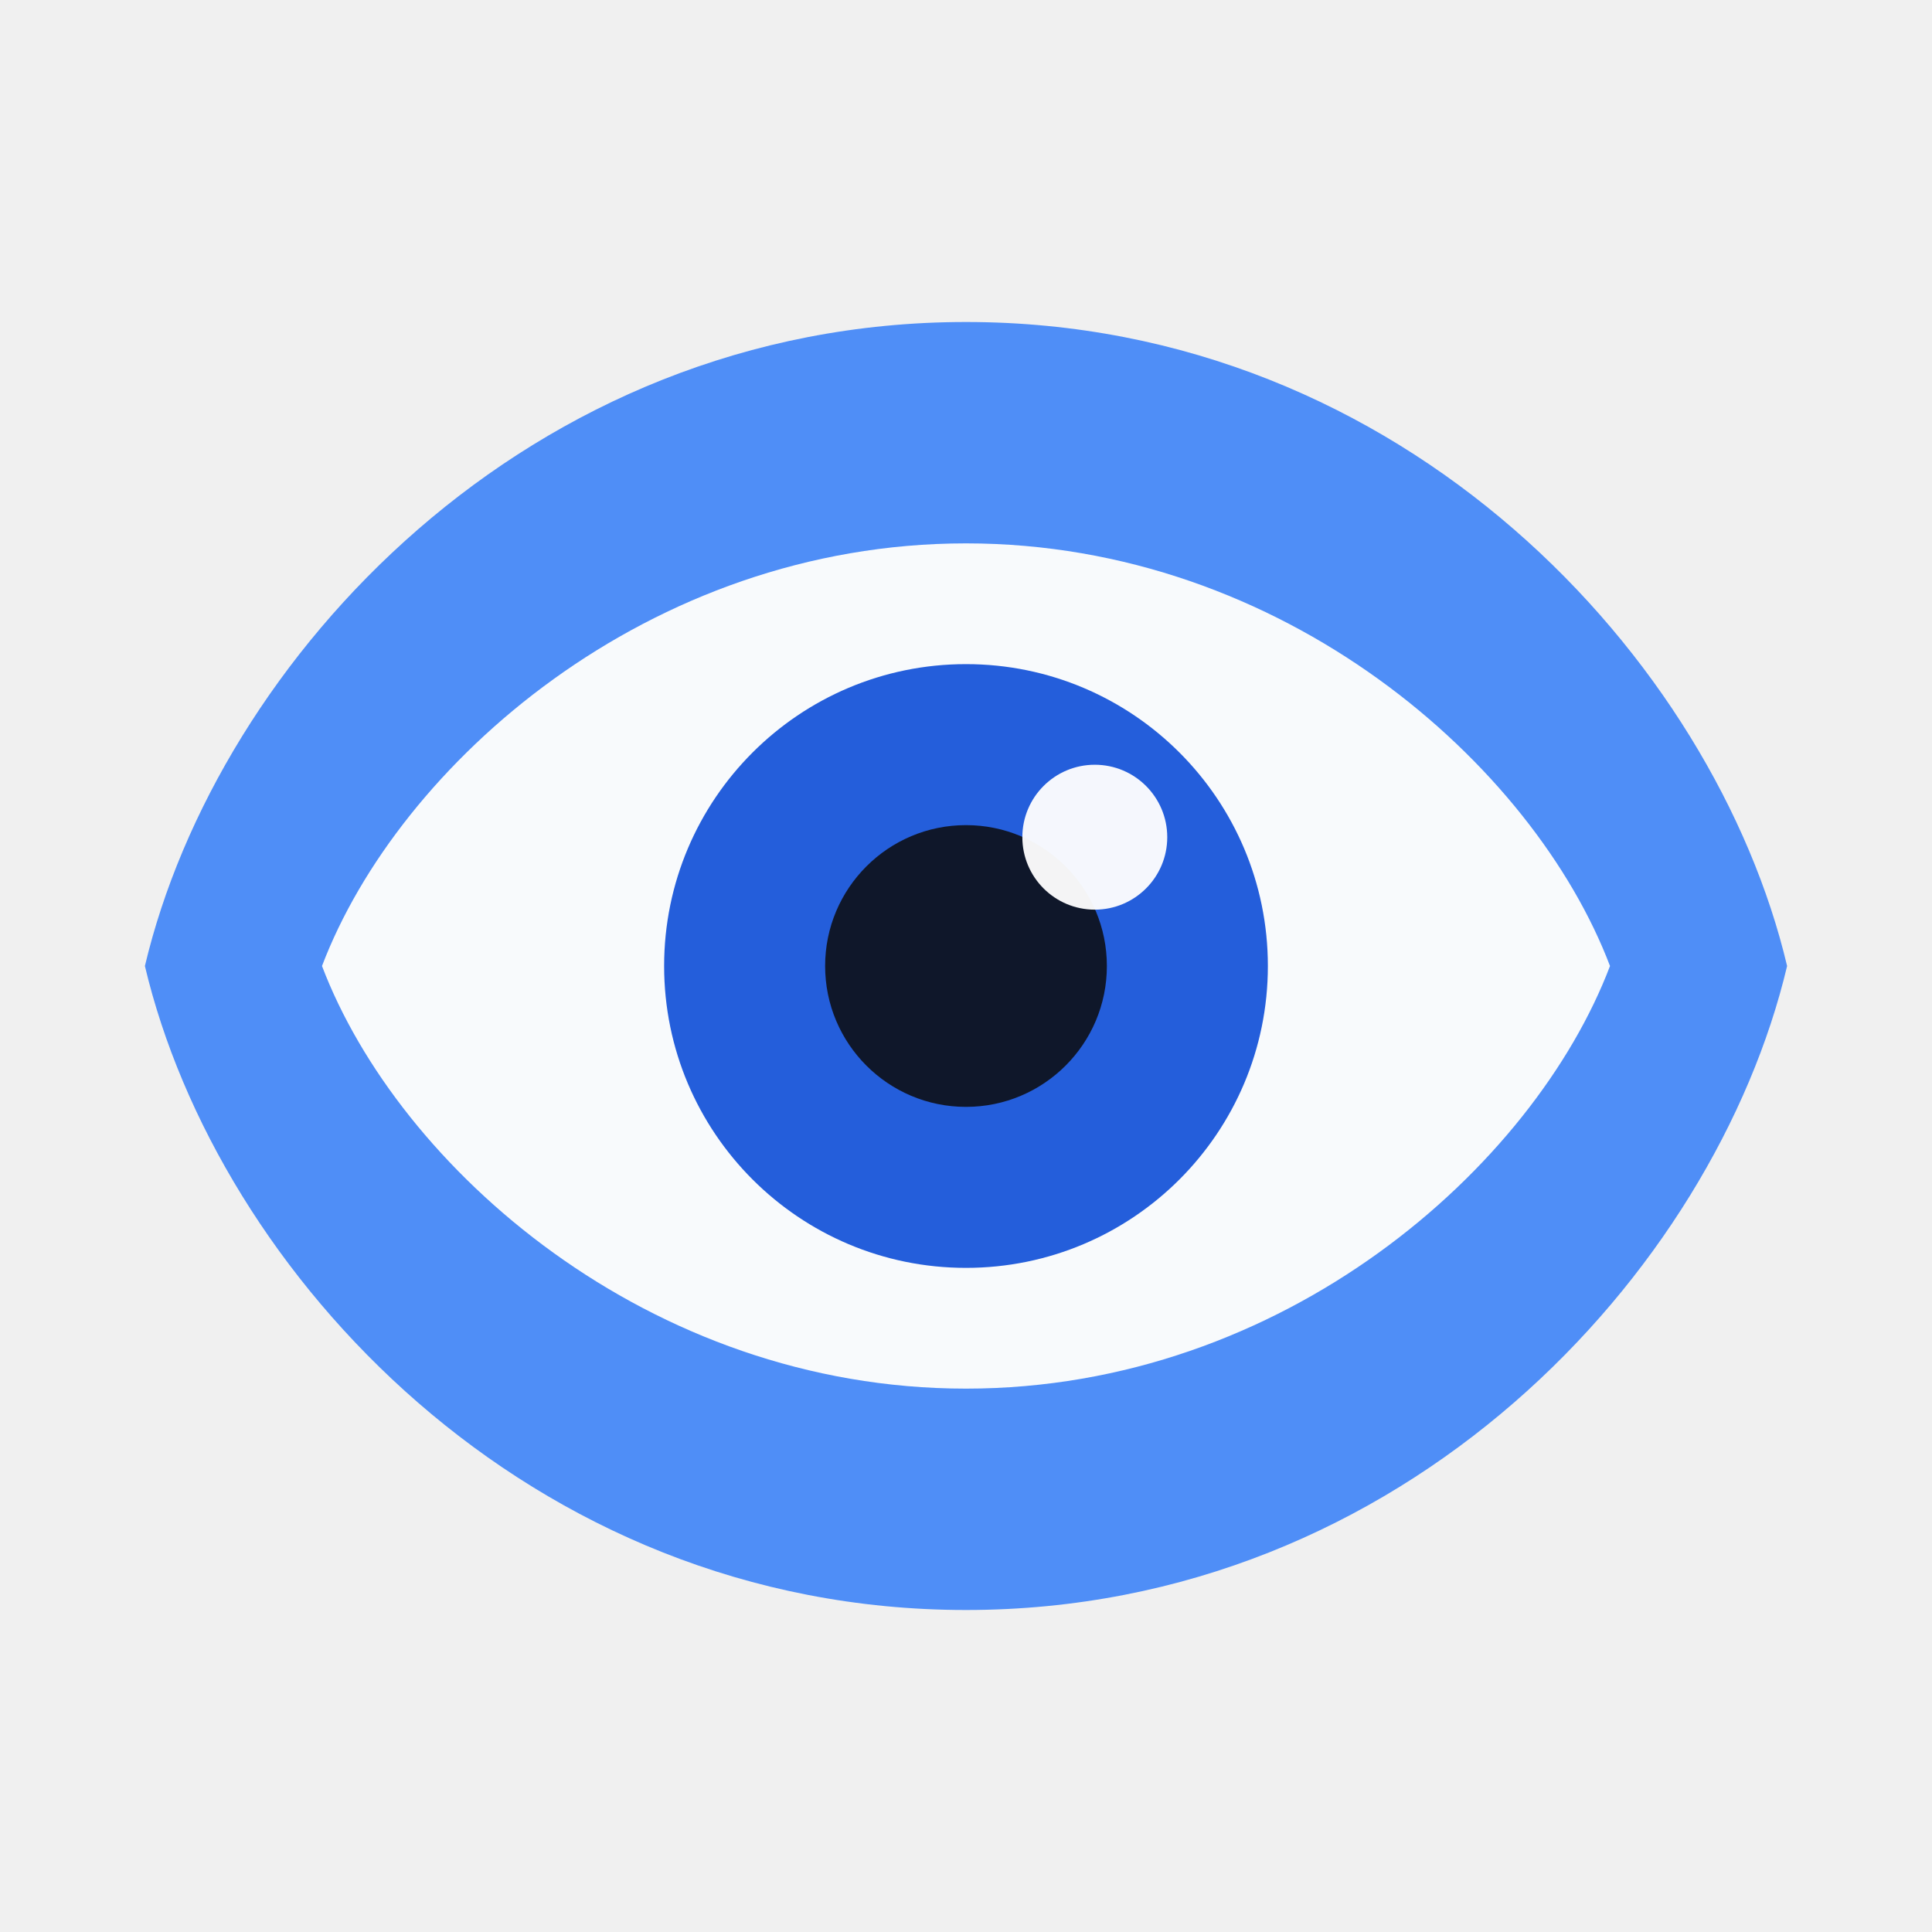
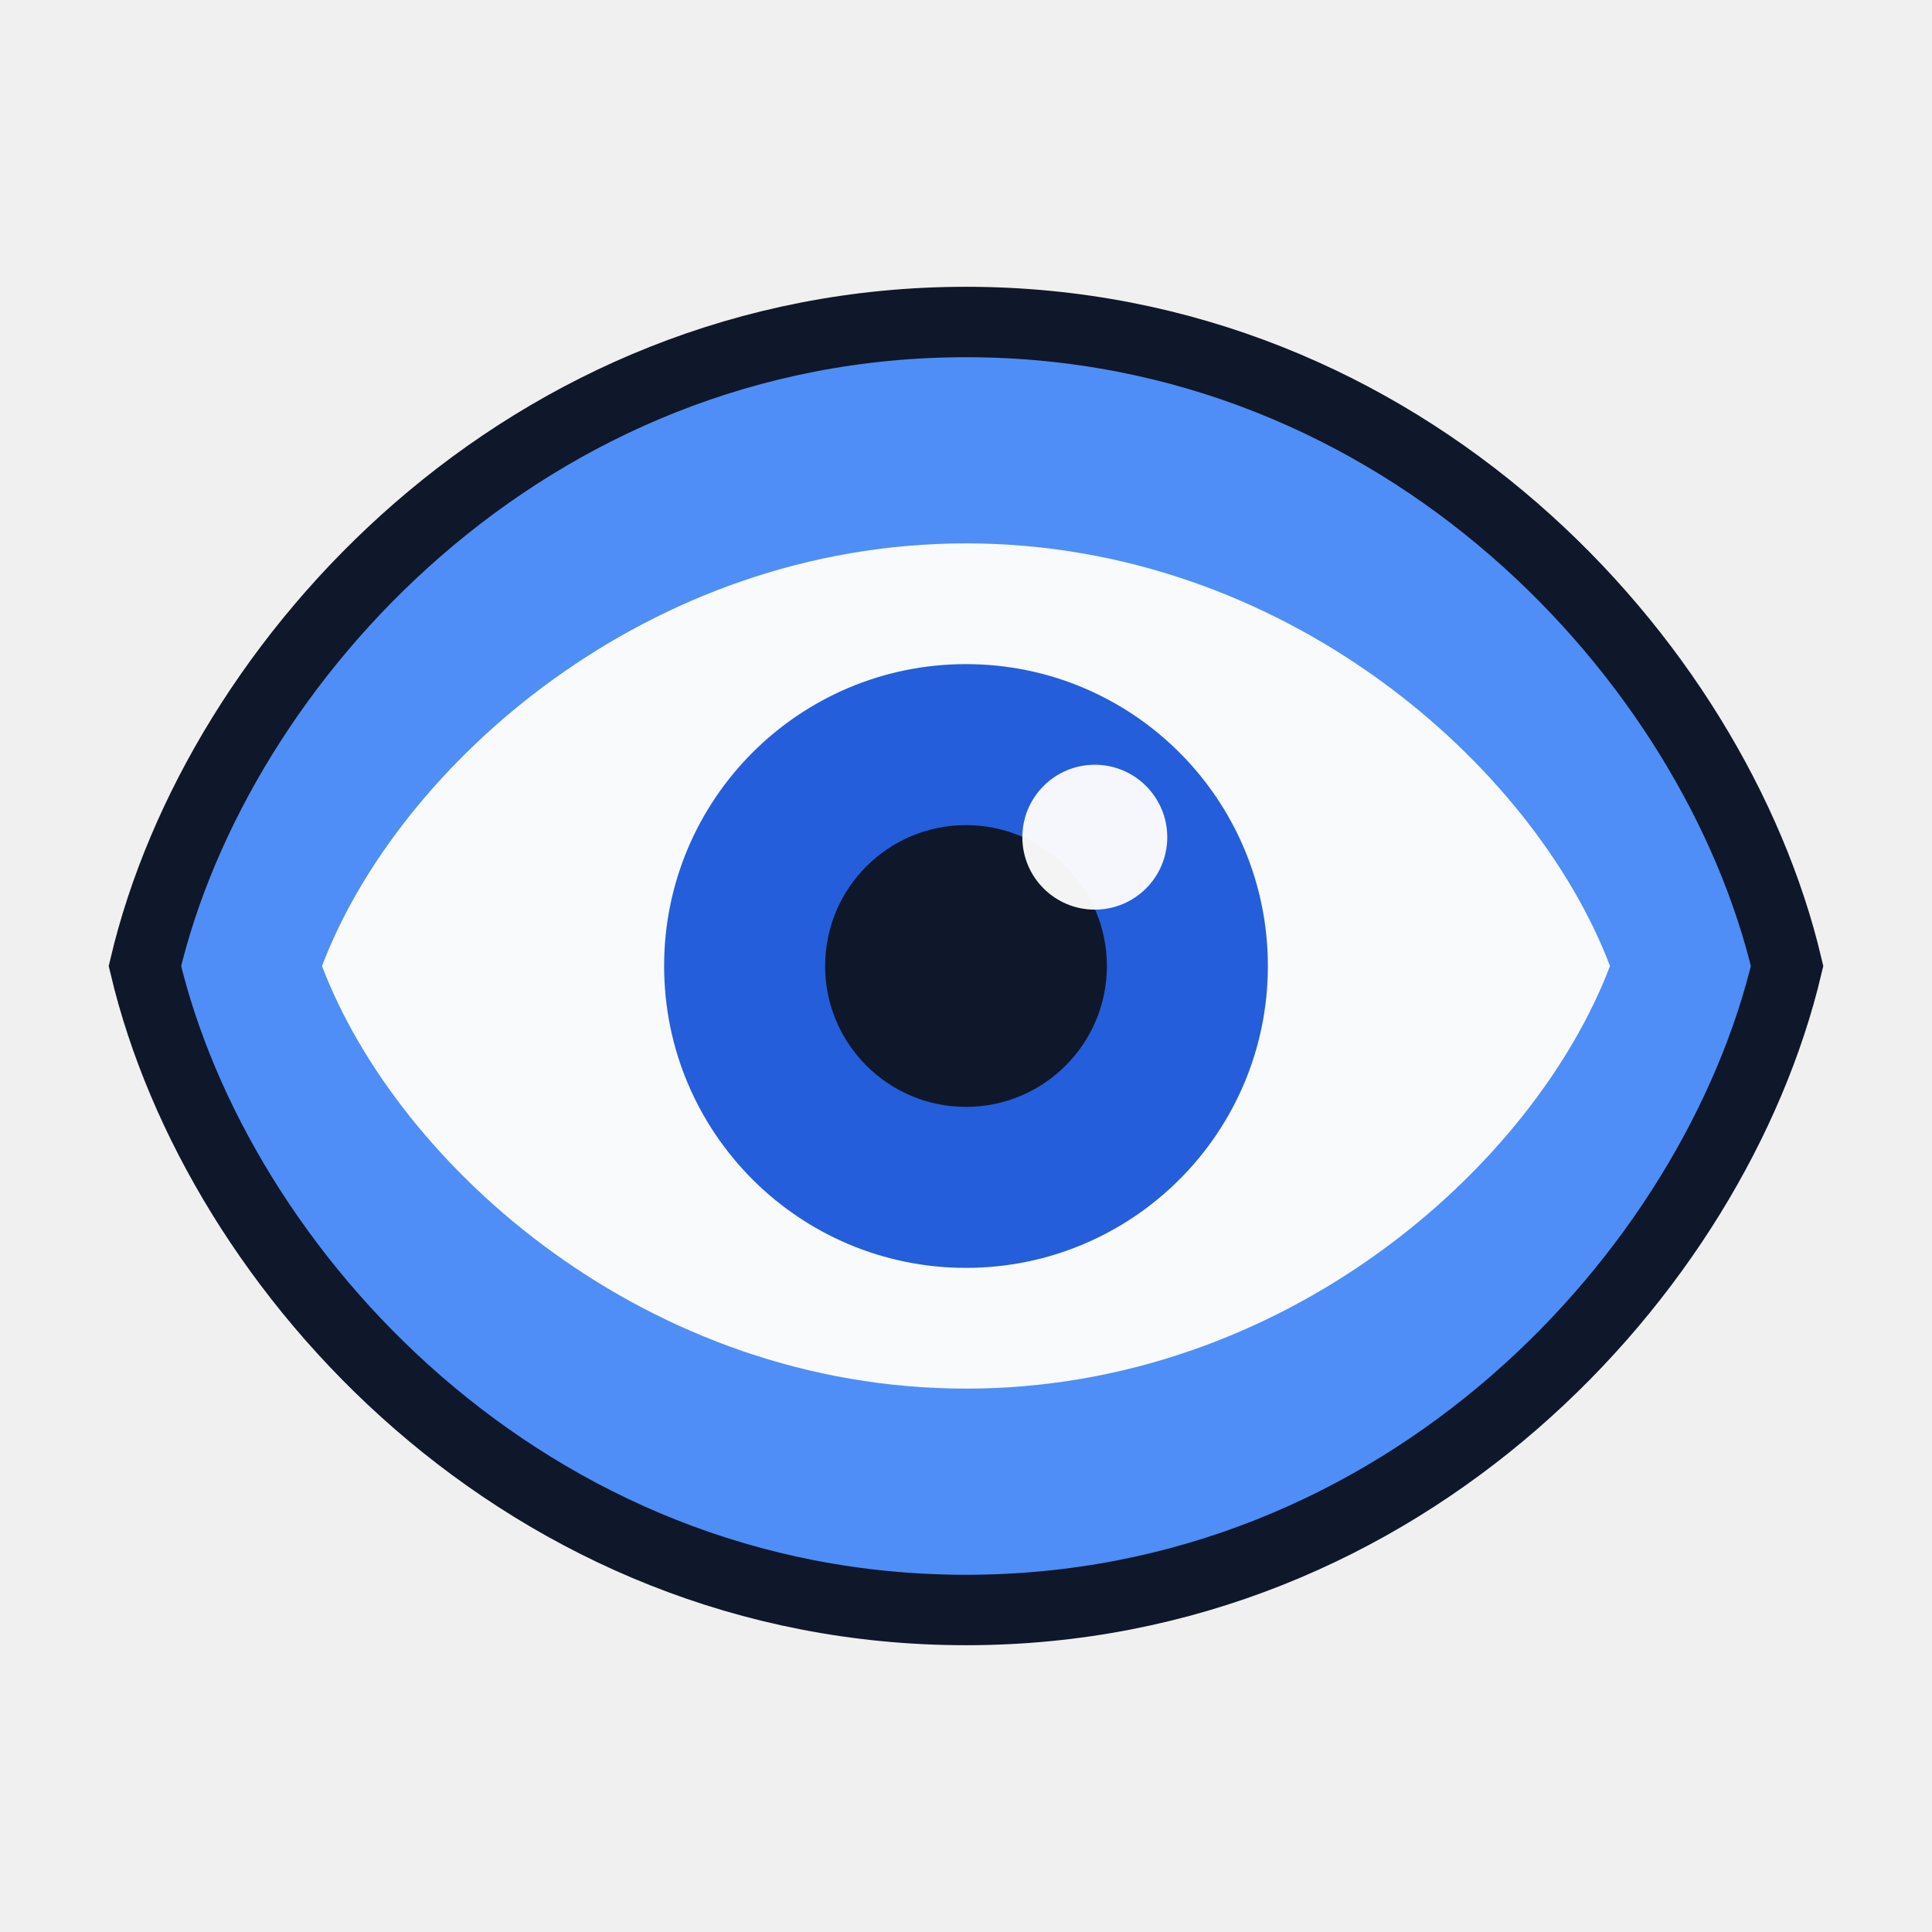
<svg xmlns="http://www.w3.org/2000/svg" viewBox="0 0 48 48" width="48" height="48">
-   <path d="M24 8C13.1 8 5.4 16.4 3.6 24c1.8 7.6 9.5 16 20.4 16s18.6-8.4 20.4-16C42.6 16.4 34.9 8 24 8Z" fill="#4f8ef7" />
+   <path d="M24 8C13.1 8 5.4 16.4 3.6 24c1.8 7.6 9.5 16 20.4 16s18.6-8.4 20.4-16C42.6 16.4 34.9 8 24 8Z" fill="#4f8ef7" stroke="#0f172a" stroke-width="1.75" />
  <path d="M24 13.5c-7.9 0-14.1 5.5-16 10.5 1.9 5 8.1 10.5 16 10.5s14.1-5.5 16-10.5c-1.9-5-8.1-10.5-16-10.5Z" fill="#f8fafc" />
  <circle cx="24" cy="24" r="7.5" fill="#245edb" />
  <circle cx="24" cy="24" r="3.5" fill="#0f172a" />
  <circle cx="27.2" cy="20.8" r="1.8" fill="#ffffff" opacity="0.95" />
</svg>
